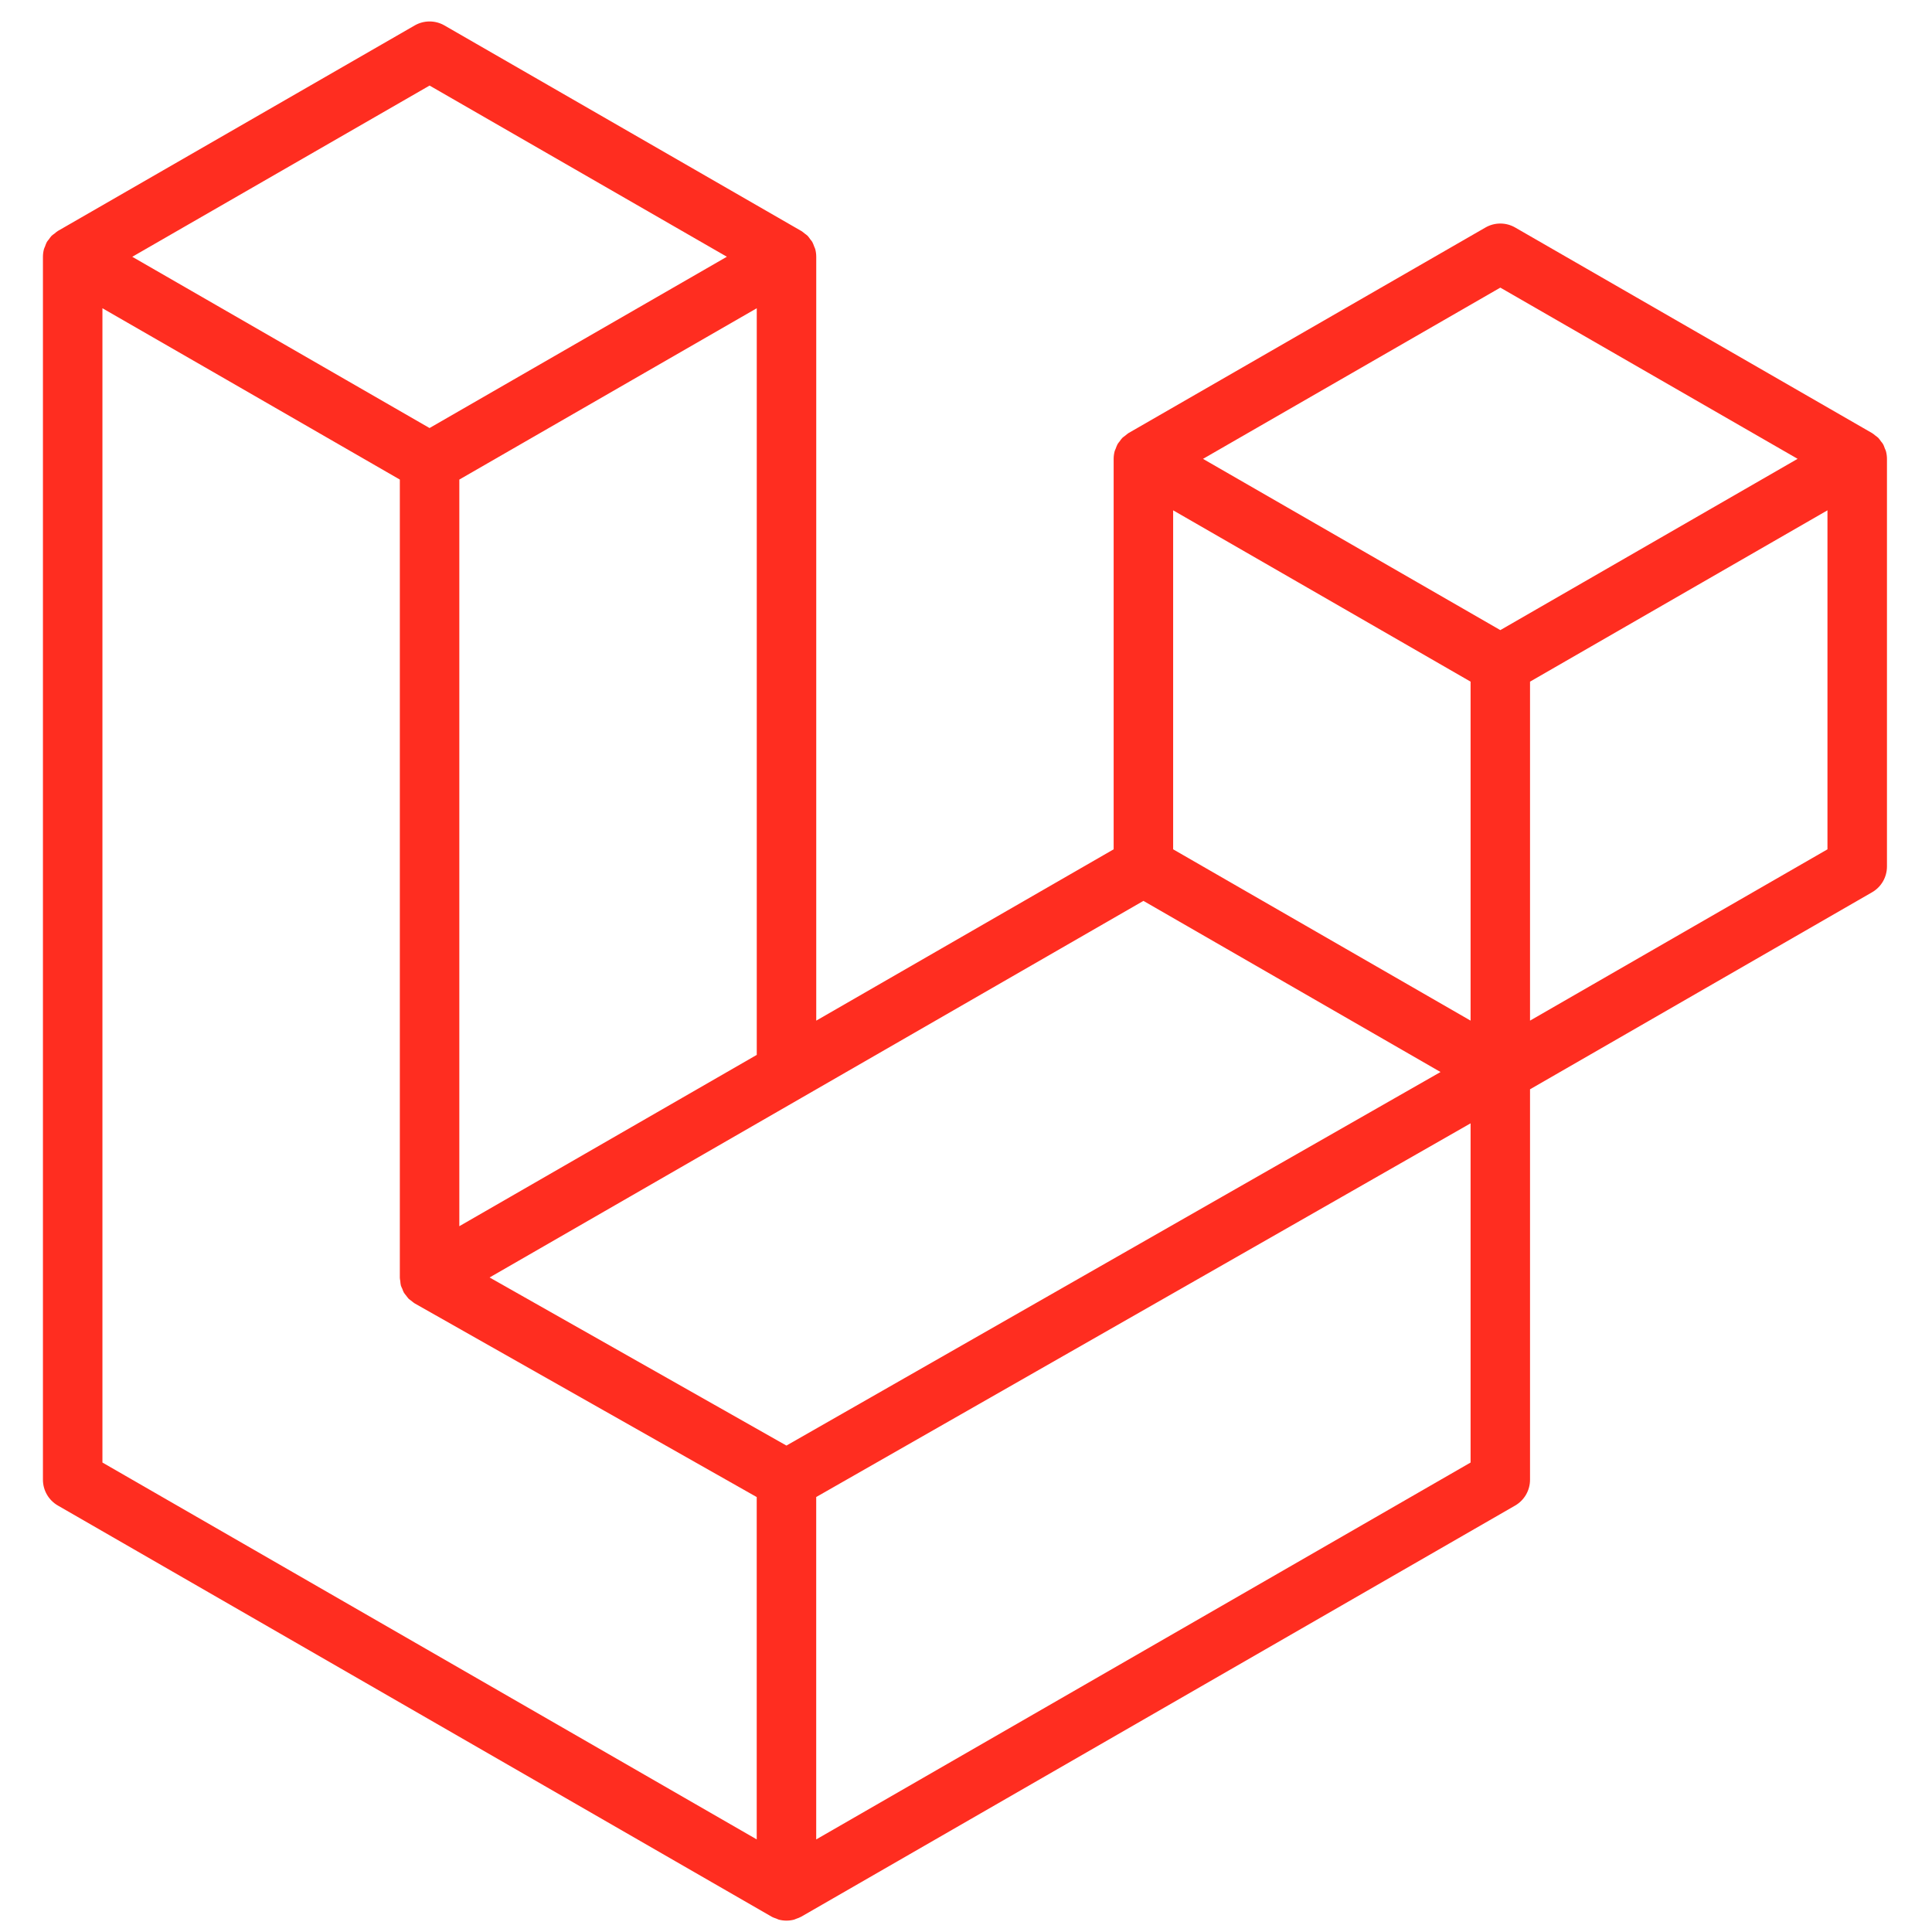
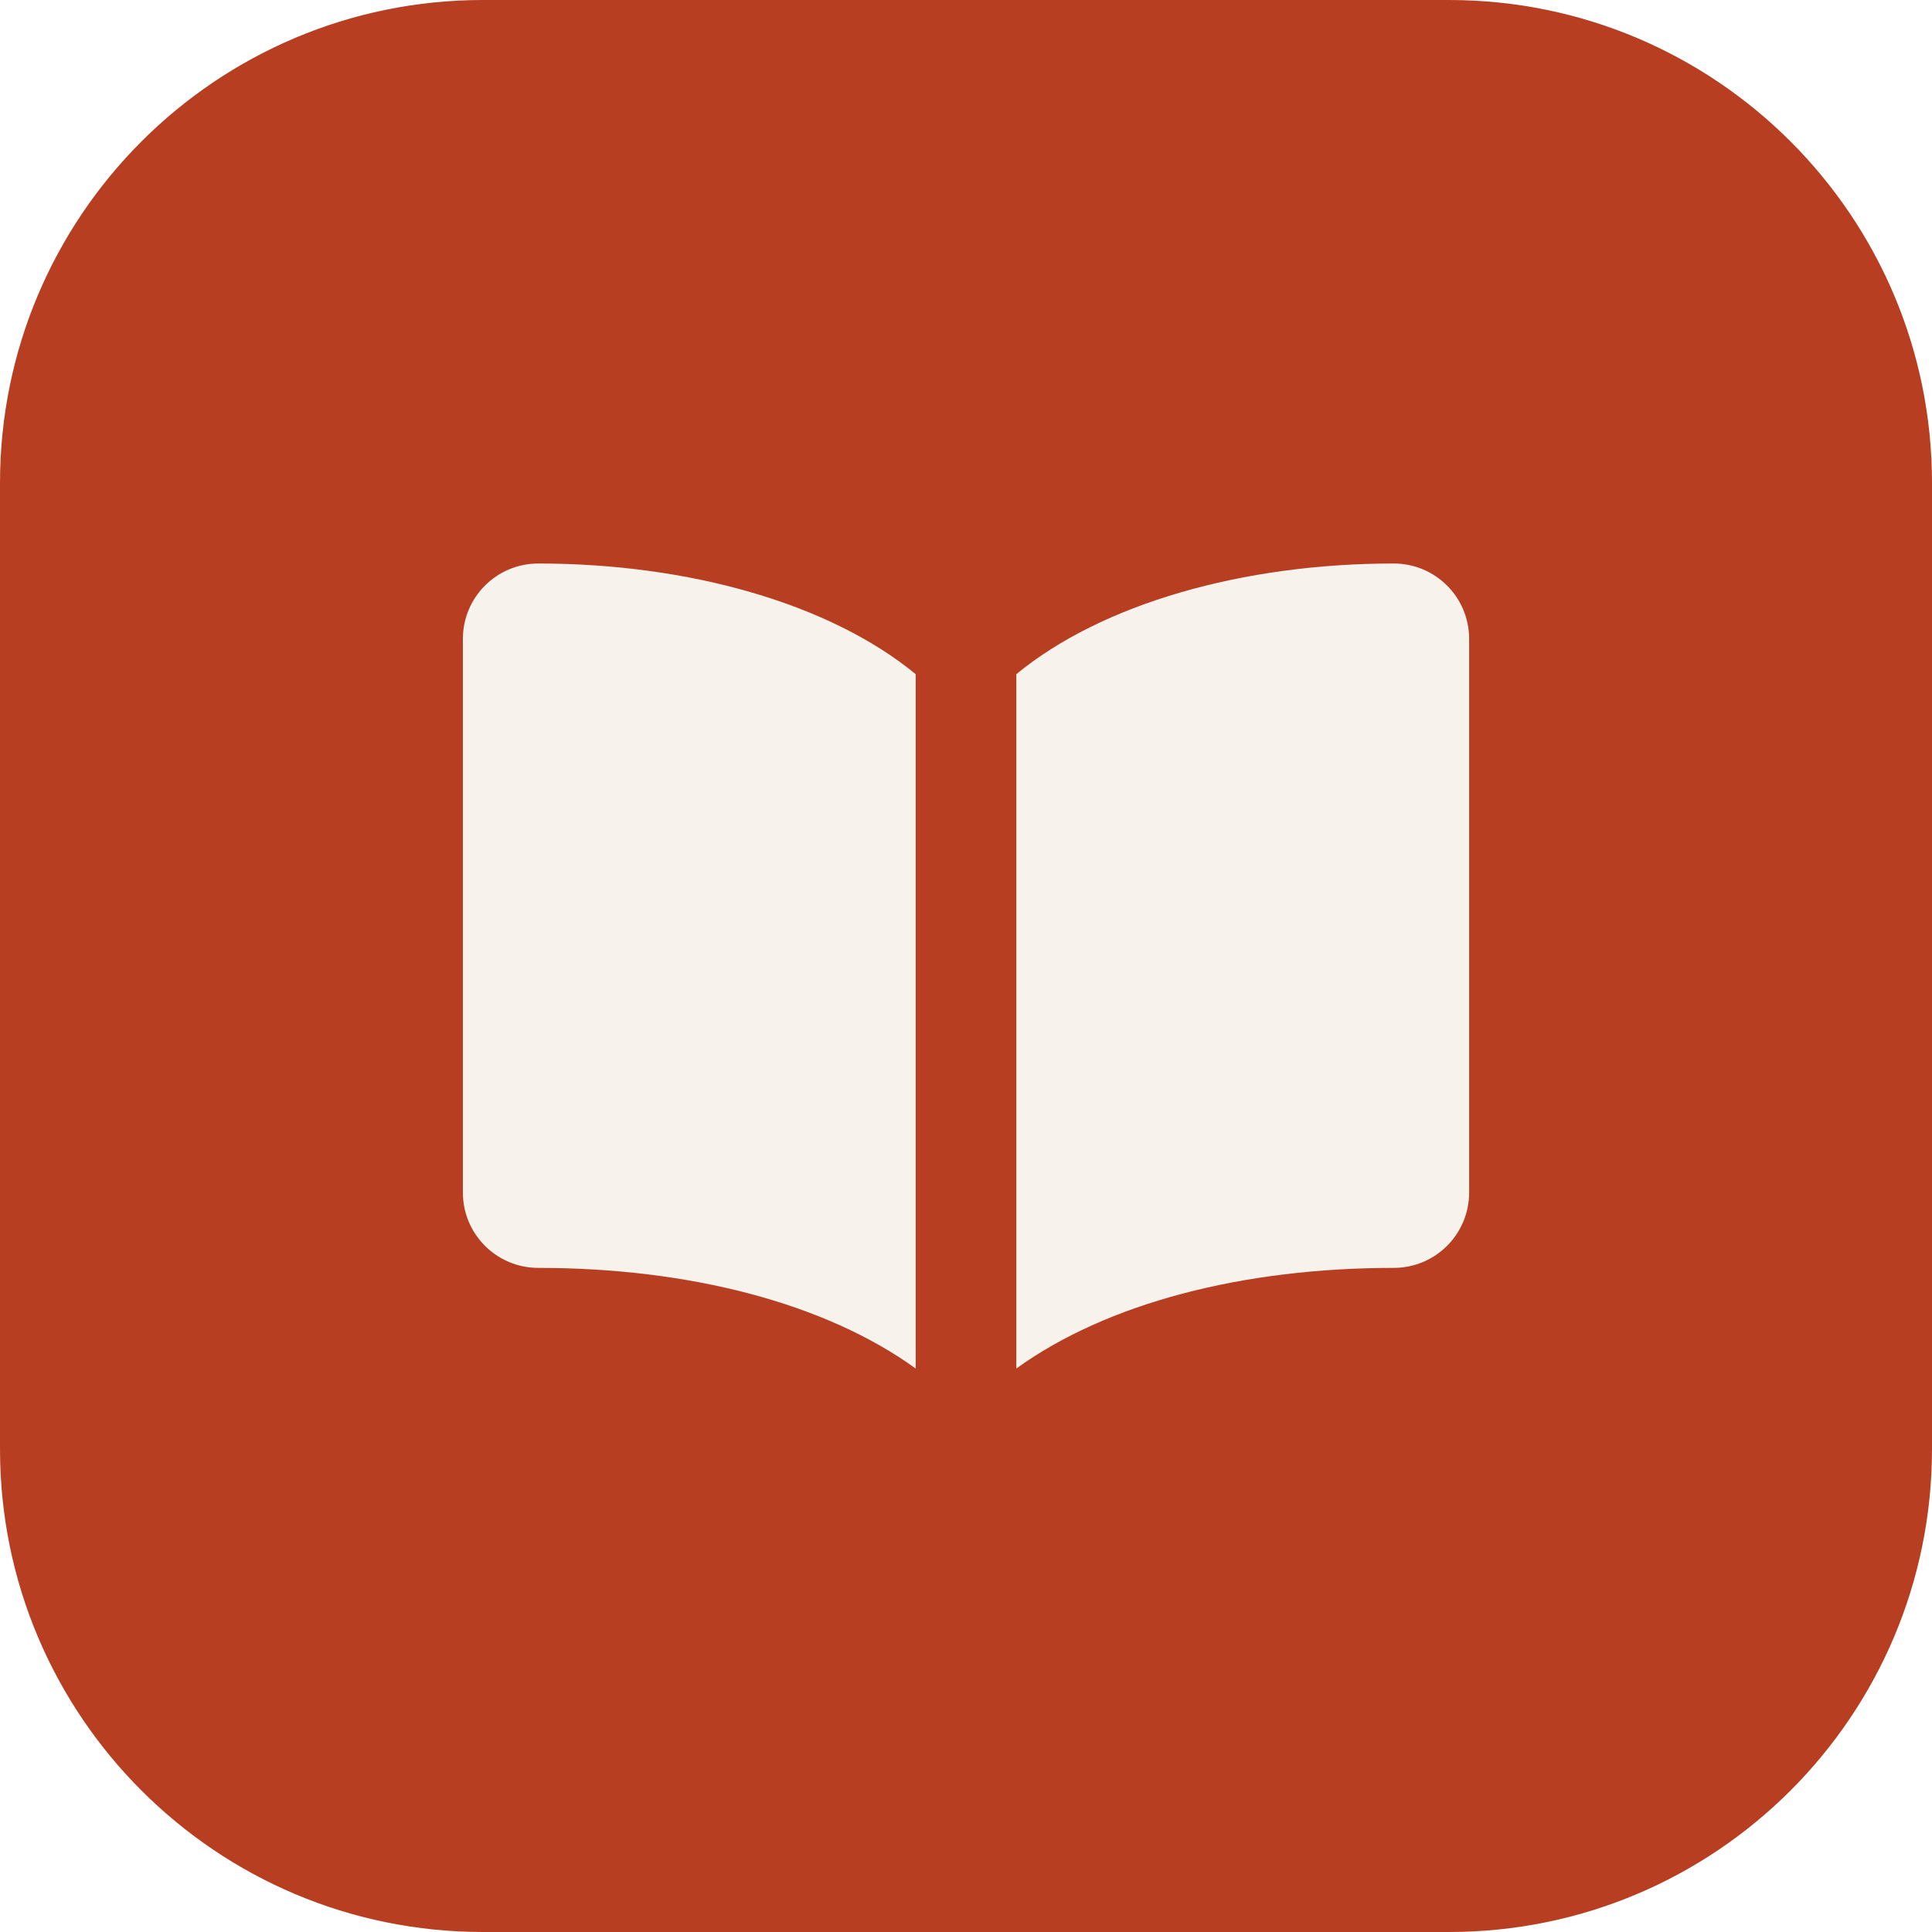
- <svg xmlns="http://www.w3.org/2000/svg" width="166" height="166" viewBox="0 0 166 166" fill="none">
-   <path fill-rule="evenodd" clip-rule="evenodd" d="M162.041 38.759C162.099 38.977 162.129 39.201 162.13 39.426V74.452C162.13 74.902 162.011 75.344 161.786 75.733C161.561 76.122 161.237 76.444 160.847 76.668L131.462 93.594V127.141C131.462 128.054 130.977 128.897 130.186 129.357L68.847 164.683C68.707 164.763 68.554 164.814 68.401 164.868C68.343 164.887 68.289 164.922 68.228 164.938C67.8 165.051 67.349 165.051 66.92 164.938C66.85 164.919 66.786 164.881 66.719 164.855C66.579 164.804 66.432 164.76 66.298 164.683L4.972 129.357C4.583 129.133 4.259 128.81 4.034 128.421C3.808 128.032 3.69 127.591 3.689 127.141L3.689 22.063C3.689 21.834 3.721 21.61 3.779 21.393C3.798 21.32 3.843 21.253 3.868 21.179C3.916 21.045 3.961 20.908 4.031 20.783C4.079 20.7 4.149 20.633 4.206 20.557C4.28 20.454 4.347 20.349 4.433 20.26C4.506 20.186 4.602 20.132 4.685 20.068C4.778 19.992 4.861 19.909 4.966 19.848L35.633 2.185C36.022 1.961 36.462 1.844 36.91 1.844C37.358 1.844 37.798 1.961 38.186 2.185L68.851 19.848H68.857C68.959 19.912 69.045 19.992 69.138 20.065C69.221 20.129 69.313 20.186 69.387 20.257C69.476 20.349 69.54 20.454 69.616 20.557C69.671 20.633 69.744 20.7 69.789 20.783C69.862 20.911 69.904 21.045 69.955 21.179C69.98 21.253 70.025 21.32 70.044 21.396C70.103 21.614 70.133 21.838 70.133 22.063V87.694L95.686 72.974V39.423C95.686 39.2 95.718 38.973 95.775 38.759C95.798 38.683 95.839 38.615 95.865 38.542C95.916 38.408 95.96 38.271 96.031 38.146C96.079 38.063 96.149 37.996 96.203 37.92C96.279 37.818 96.343 37.712 96.433 37.623C96.506 37.549 96.599 37.495 96.681 37.431C96.777 37.355 96.86 37.272 96.962 37.211L127.633 19.548C128.021 19.324 128.461 19.206 128.91 19.206C129.358 19.206 129.798 19.324 130.186 19.548L160.85 37.211C160.959 37.275 161.042 37.355 161.137 37.428C161.217 37.492 161.31 37.549 161.383 37.62C161.473 37.712 161.536 37.818 161.613 37.92C161.67 37.996 161.741 38.063 161.785 38.146C161.859 38.271 161.9 38.408 161.951 38.542C161.98 38.615 162.021 38.683 162.041 38.759ZM157.018 72.974V43.848L146.287 50.028L131.462 58.568V87.694L157.021 72.974H157.018ZM126.354 125.663V96.518L111.771 104.85L70.13 128.626V158.046L126.354 125.663ZM8.801 26.485V125.663L65.018 158.043V128.629L35.649 112L35.64 111.994L35.627 111.988C35.528 111.93 35.445 111.847 35.353 111.777C35.273 111.713 35.18 111.662 35.11 111.592L35.104 111.582C35.021 111.502 34.963 111.403 34.893 111.314C34.829 111.228 34.753 111.154 34.702 111.065L34.699 111.055C34.641 110.96 34.606 110.845 34.565 110.736C34.523 110.64 34.469 110.551 34.443 110.449C34.411 110.328 34.405 110.197 34.392 110.072C34.379 109.976 34.354 109.881 34.354 109.785V109.778V41.205L19.532 32.662L8.801 26.485ZM36.913 7.35L11.364 22.063L36.907 36.777L62.453 22.06L36.907 7.35H36.913ZM50.2 99.174L65.022 90.637V26.485L54.291 32.665L39.466 41.205V105.357L50.2 99.174ZM128.91 24.713L103.363 39.426L128.91 54.14L154.453 39.423L128.91 24.713ZM126.354 58.568L111.529 50.028L100.798 43.848V72.974L115.619 81.511L126.354 87.694V58.568ZM67.571 124.205L105.042 102.803L123.772 92.109L98.245 77.405L68.854 94.334L42.066 109.762L67.571 124.205Z" fill="#FF2D20" />
+ <svg xmlns="http://www.w3.org/2000/svg" width="64" height="64" viewBox="0 0 64 64" fill="none">
+   <rect width="64" height="64" rx="16" fill="#B83E22" />
+   <g transform="translate(12 12) scale(1.6667)" fill="#F7F2EC">
+     <path d="M2 5.5C2 4.67 2.67 4 3.5 4c3 0 5.8.8 7.5 2.2V20c-1.8-1.3-4.5-2-7.5-2-.83 0-1.5-.67-1.5-1.5v-11Z" />
+     <path d="M22 5.5c0-.83-.67-1.5-1.5-1.5-3 0-5.8.8-7.5 2.2V20c1.8-1.3 4.5-2 7.5-2 .83 0 1.5-.67 1.5-1.5v-11Z" />
+   </g>
</svg>
